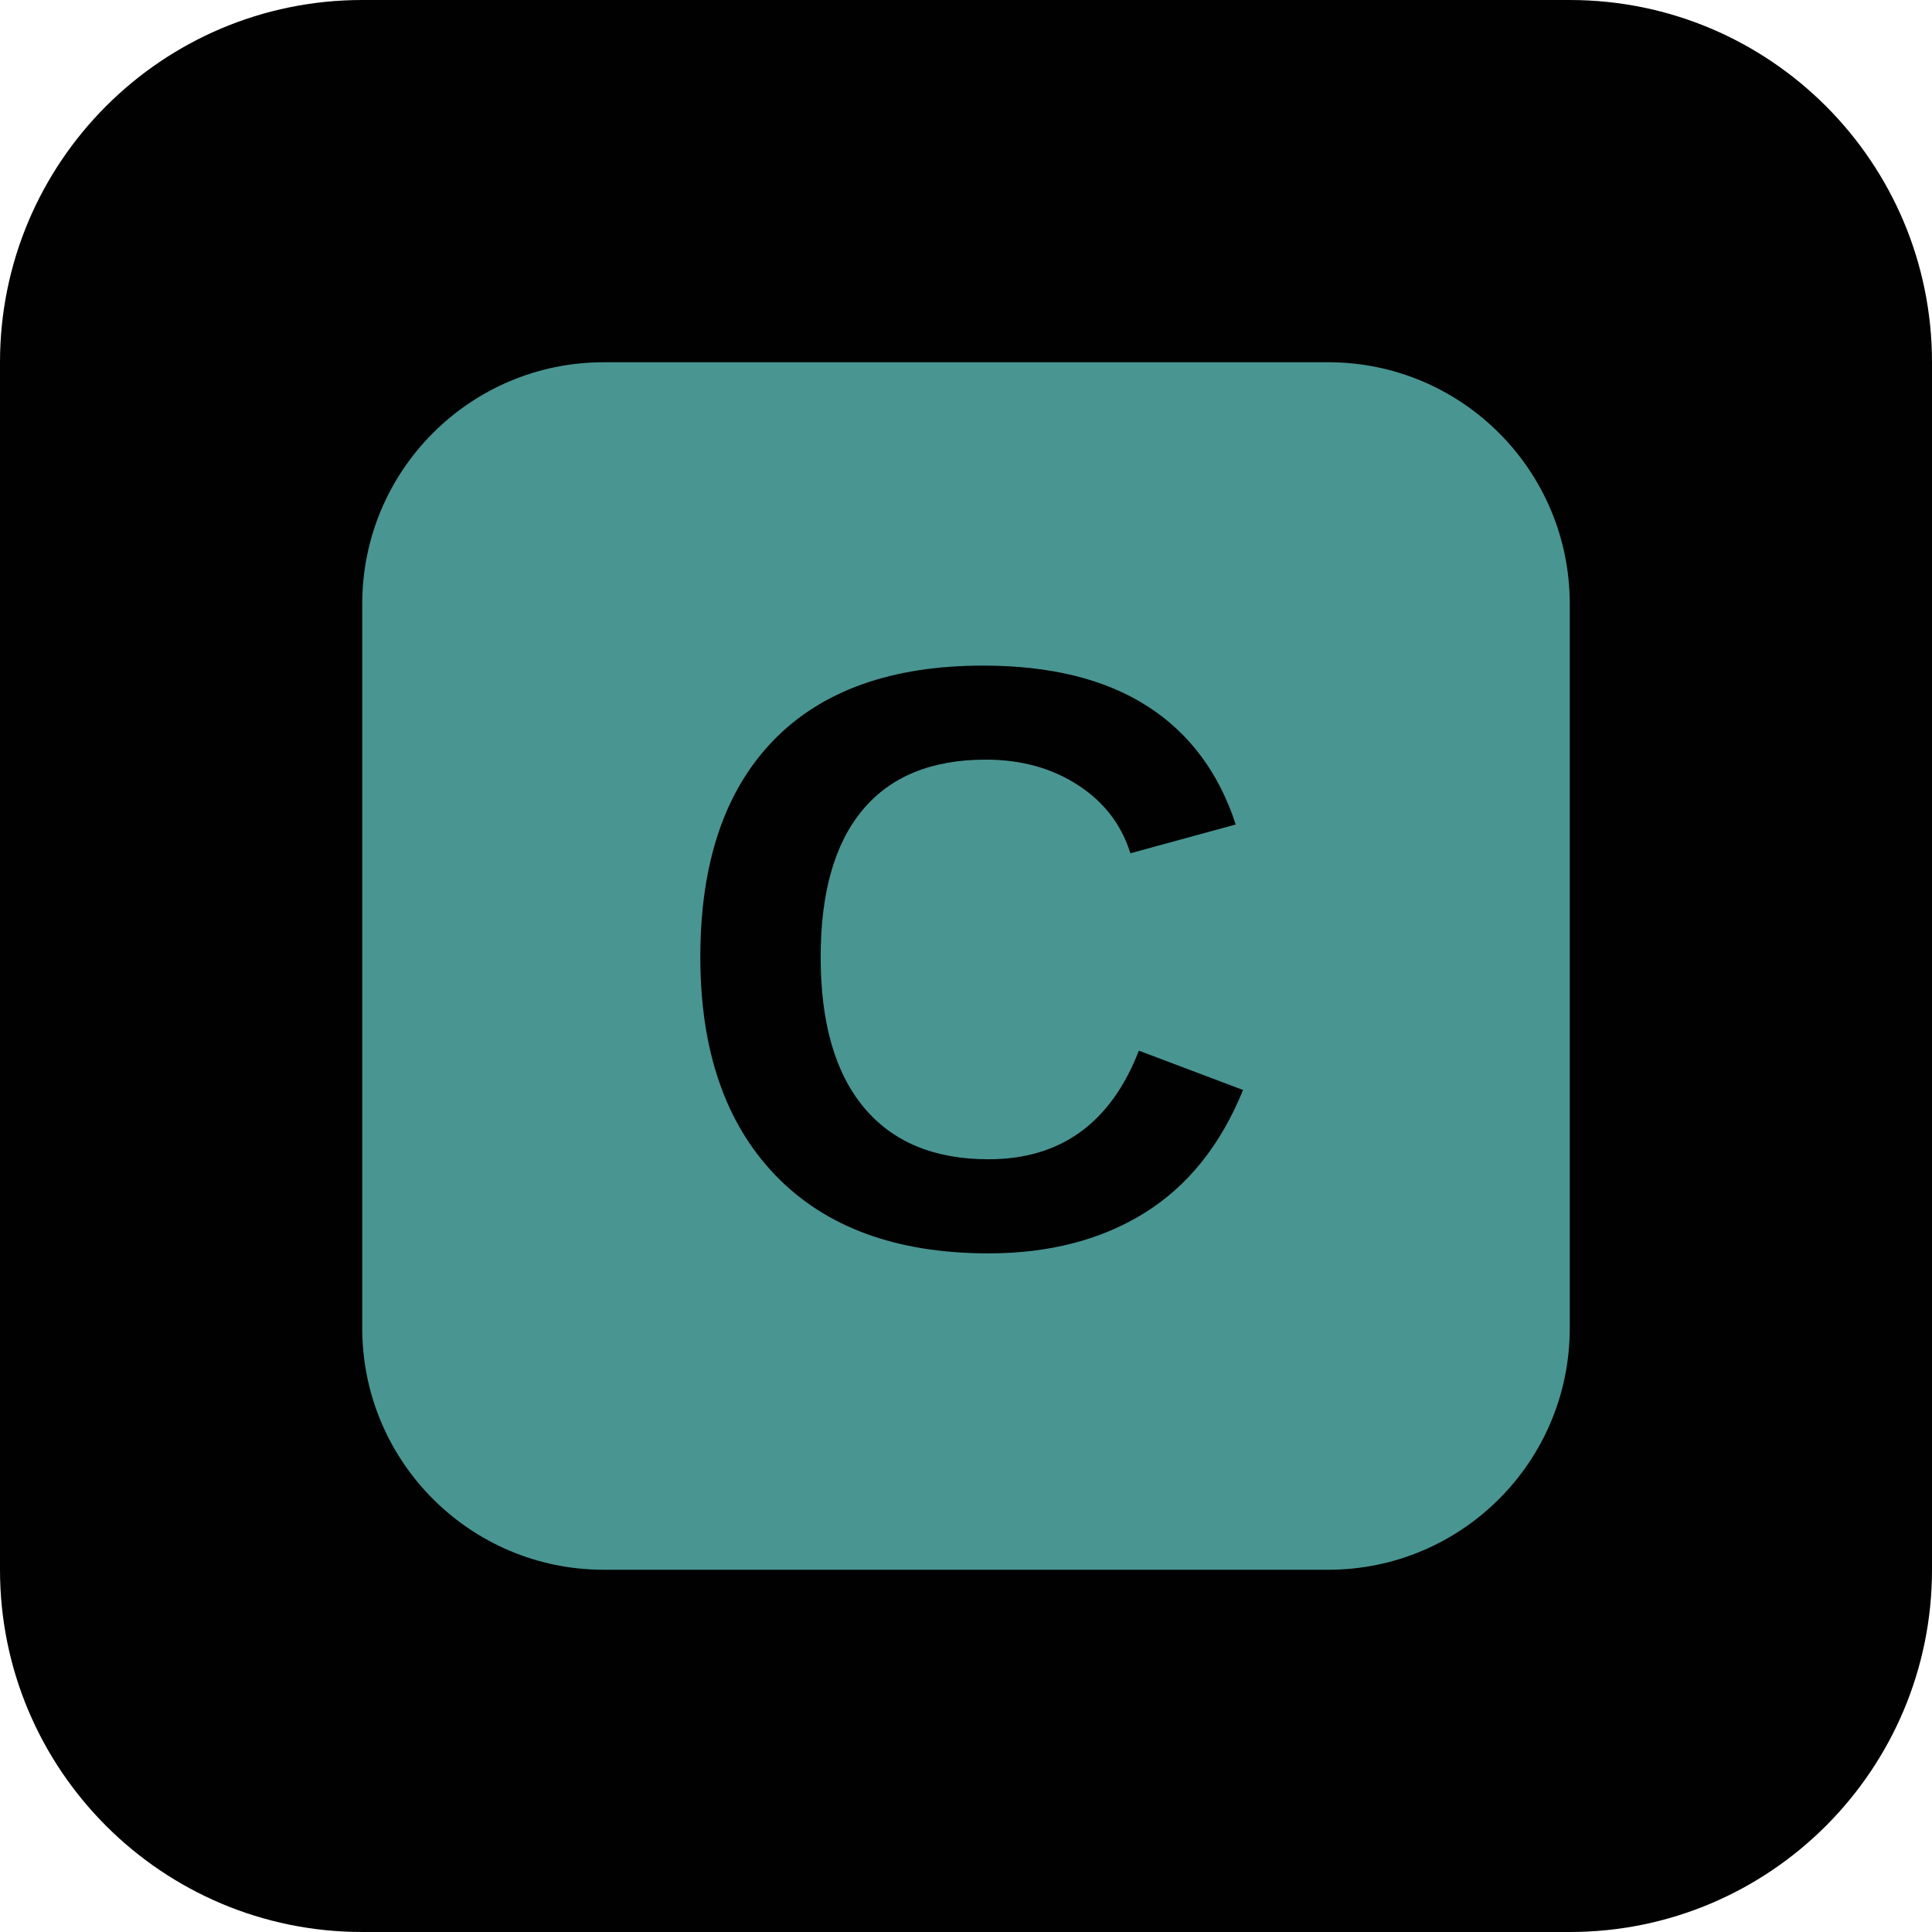
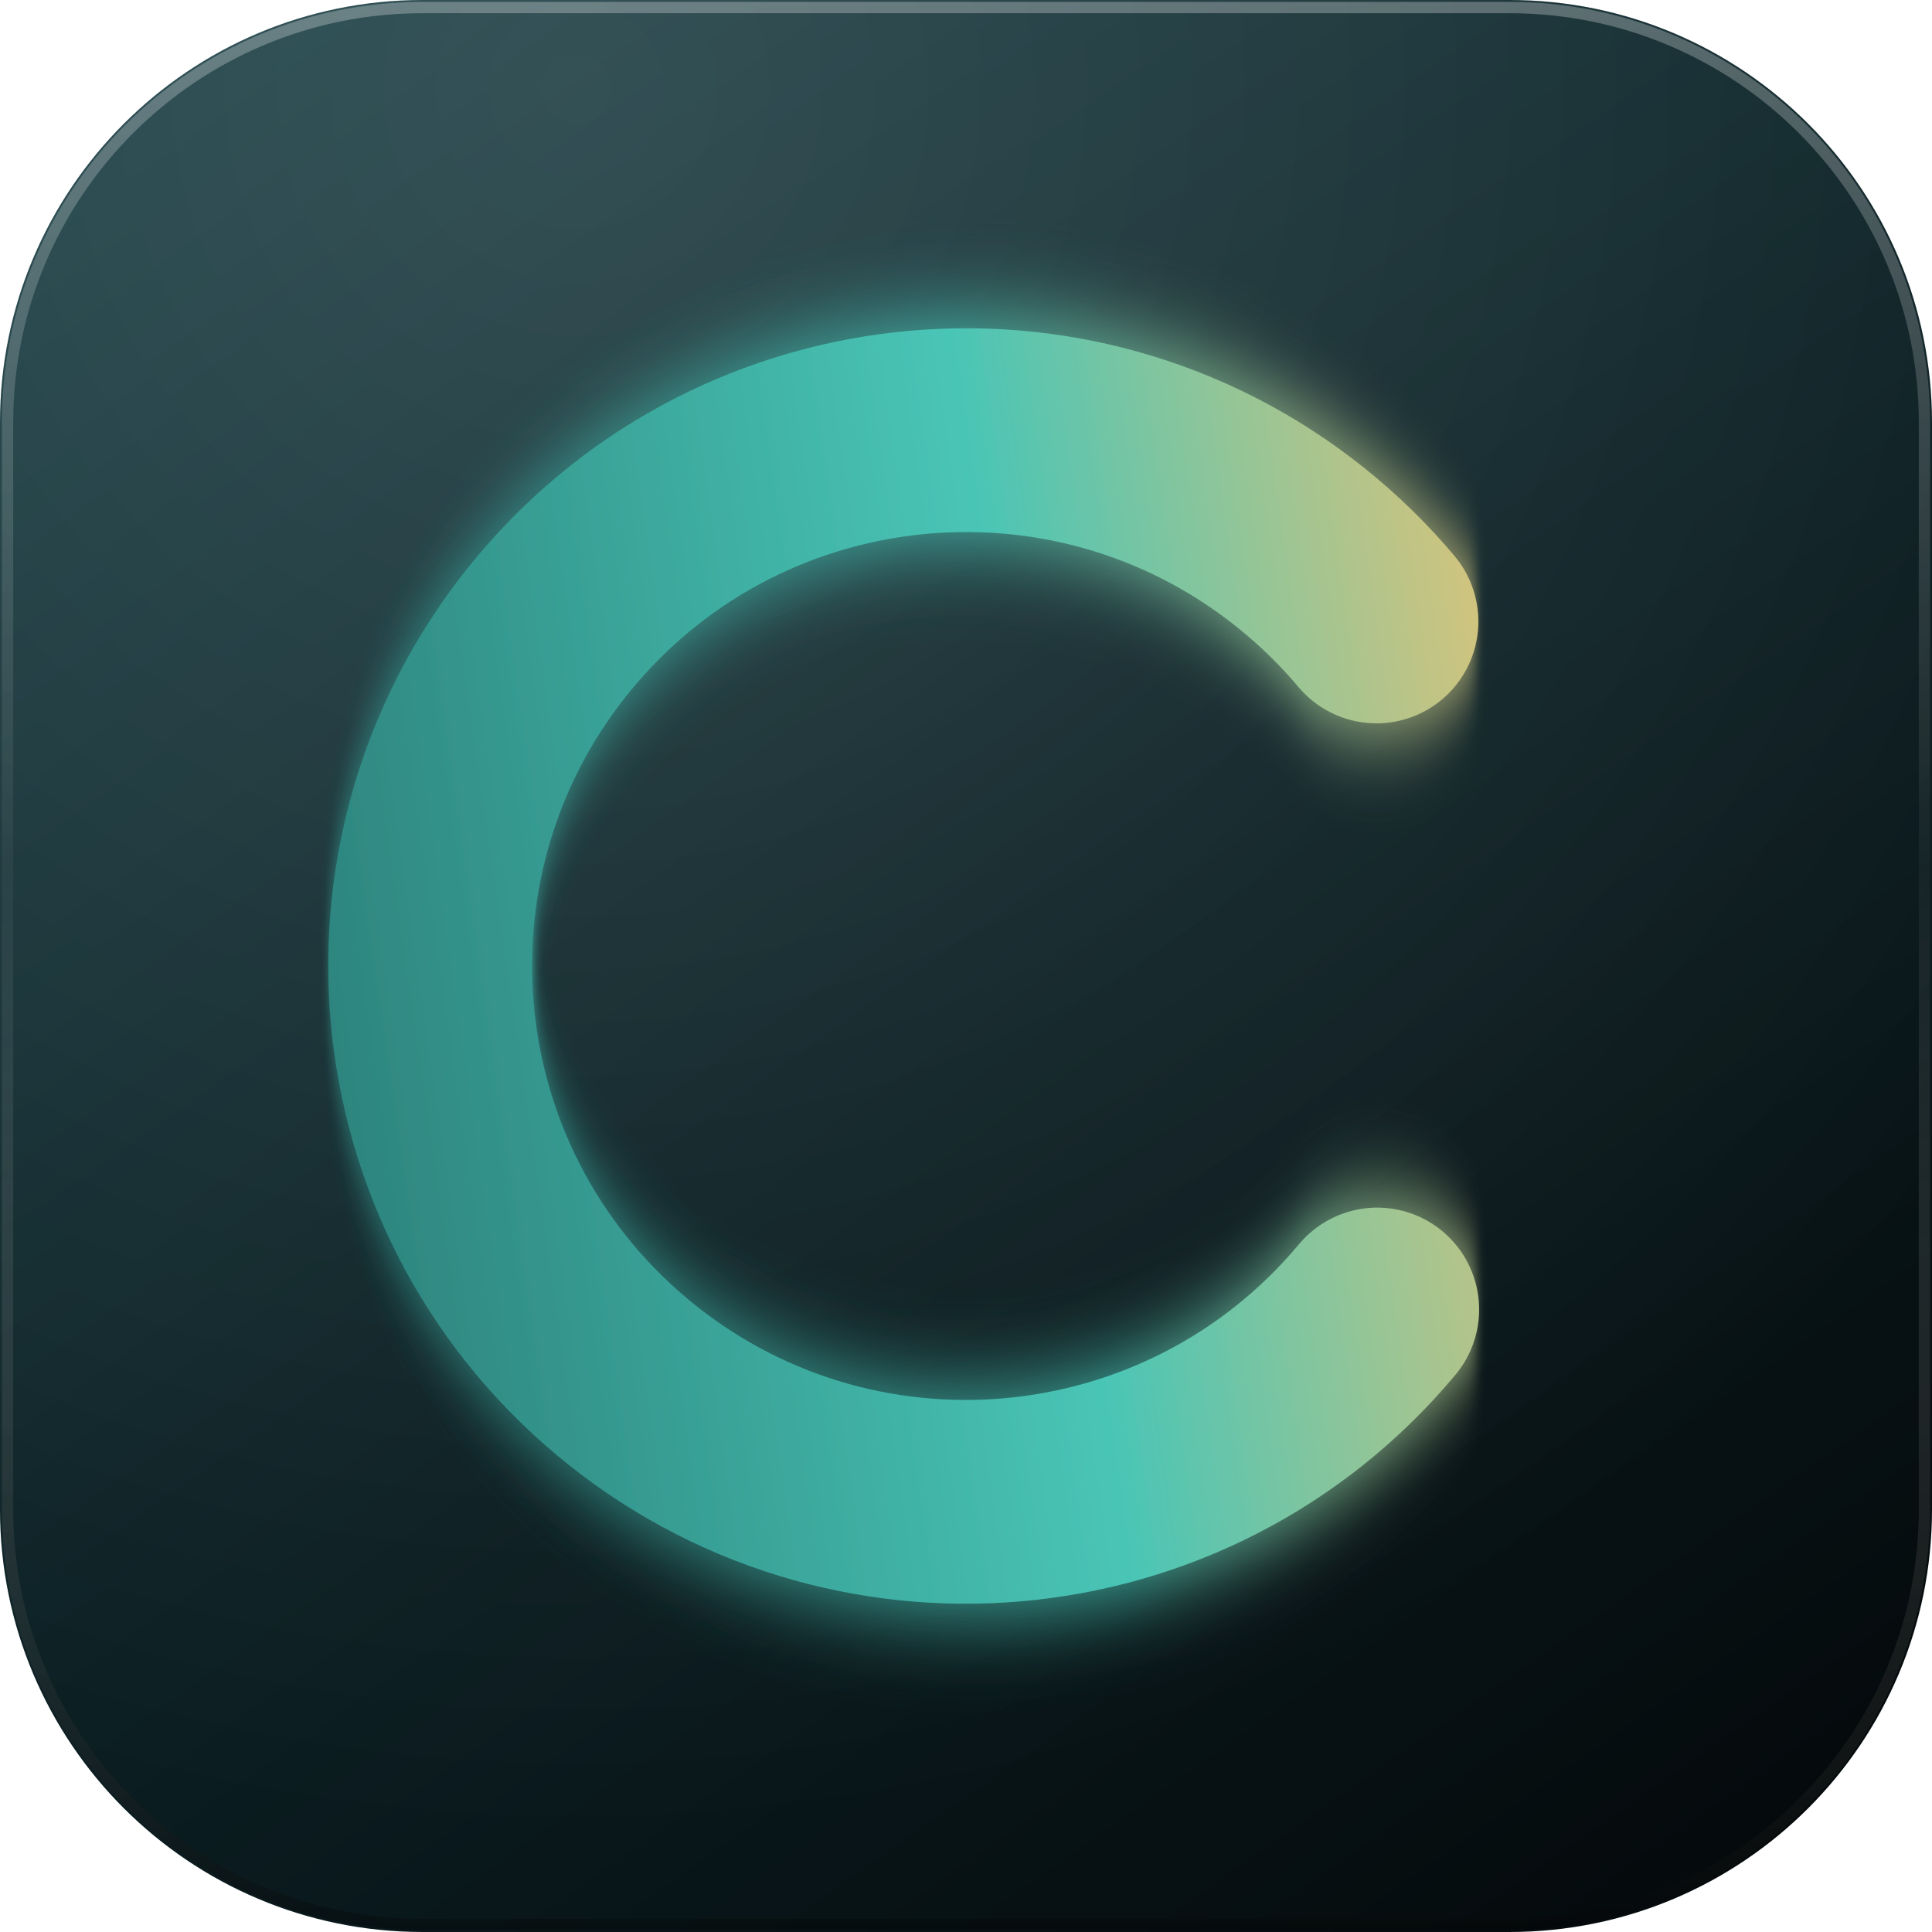
- <svg xmlns="http://www.w3.org/2000/svg" viewBox="0 0 512 512">
-   <rect width="512" height="512" rx="96" fill="#010101" />
-   <rect x="96" y="96" width="320" height="320" rx="64" fill="#499592" />
-   <text x="256" y="330" font-family="Arial, sans-serif" font-size="220" font-weight="800" fill="#010101" text-anchor="middle">C</text>
+ <svg xmlns="http://www.w3.org/2000/svg" viewBox="0 0 512 512" width="512" height="512">
+   <defs>
+     <linearGradient id="cbGround" x1="0.15" y1="0" x2="0.85" y2="1">
+       <stop offset="0" stop-color="#183c42" />
+       <stop offset="0.55" stop-color="#0b1e22" />
+       <stop offset="1" stop-color="#050a0c" />
+     </linearGradient>
+     <linearGradient id="cbEmber" x1="0.05" y1="1" x2="0.95" y2="0">
+       <stop offset="0" stop-color="#2a7d78" />
+       <stop offset="0.55" stop-color="#49c5b6" />
+       <stop offset="1" stop-color="#ffc46b" />
+     </linearGradient>
+     <radialGradient id="cbTopLight" cx="0.3" cy="0.05" r="0.9">
+       <stop offset="0" stop-color="#ffffff" stop-opacity="0.13" />
+       <stop offset="1" stop-color="#ffffff" stop-opacity="0" />
+     </radialGradient>
+     <linearGradient id="cbRim" x1="0" y1="0" x2="0" y2="1">
+       <stop offset="0" stop-color="#ffffff" stop-opacity="0.28" />
+       <stop offset="0.45" stop-color="#ffffff" stop-opacity="0.04" />
+       <stop offset="1" stop-color="#000000" stop-opacity="0.35" />
+     </linearGradient>
+     <filter id="cbGlow" x="-45%" y="-45%" width="190%" height="190%">
+       <feGaussianBlur stdDeviation="9" result="b" />
+       <feMerge>
+         <feMergeNode in="b" />
+         <feMergeNode in="SourceGraphic" />
+       </feMerge>
+     </filter>
+   </defs>
+   <rect width="512" height="512" rx="112" fill="url(#cbGround)" />
+   <rect width="512" height="512" rx="112" fill="url(#cbTopLight)" />
+   <circle cx="256" cy="256" r="142" fill="none" stroke="url(#cbEmber)" stroke-width="54" stroke-linecap="round" stroke-dasharray="694 198" transform="rotate(40 256 256)" filter="url(#cbGlow)" />
+   <rect x="2" y="2" width="508" height="508" rx="110" fill="none" stroke="url(#cbRim)" stroke-width="3" />
</svg>
